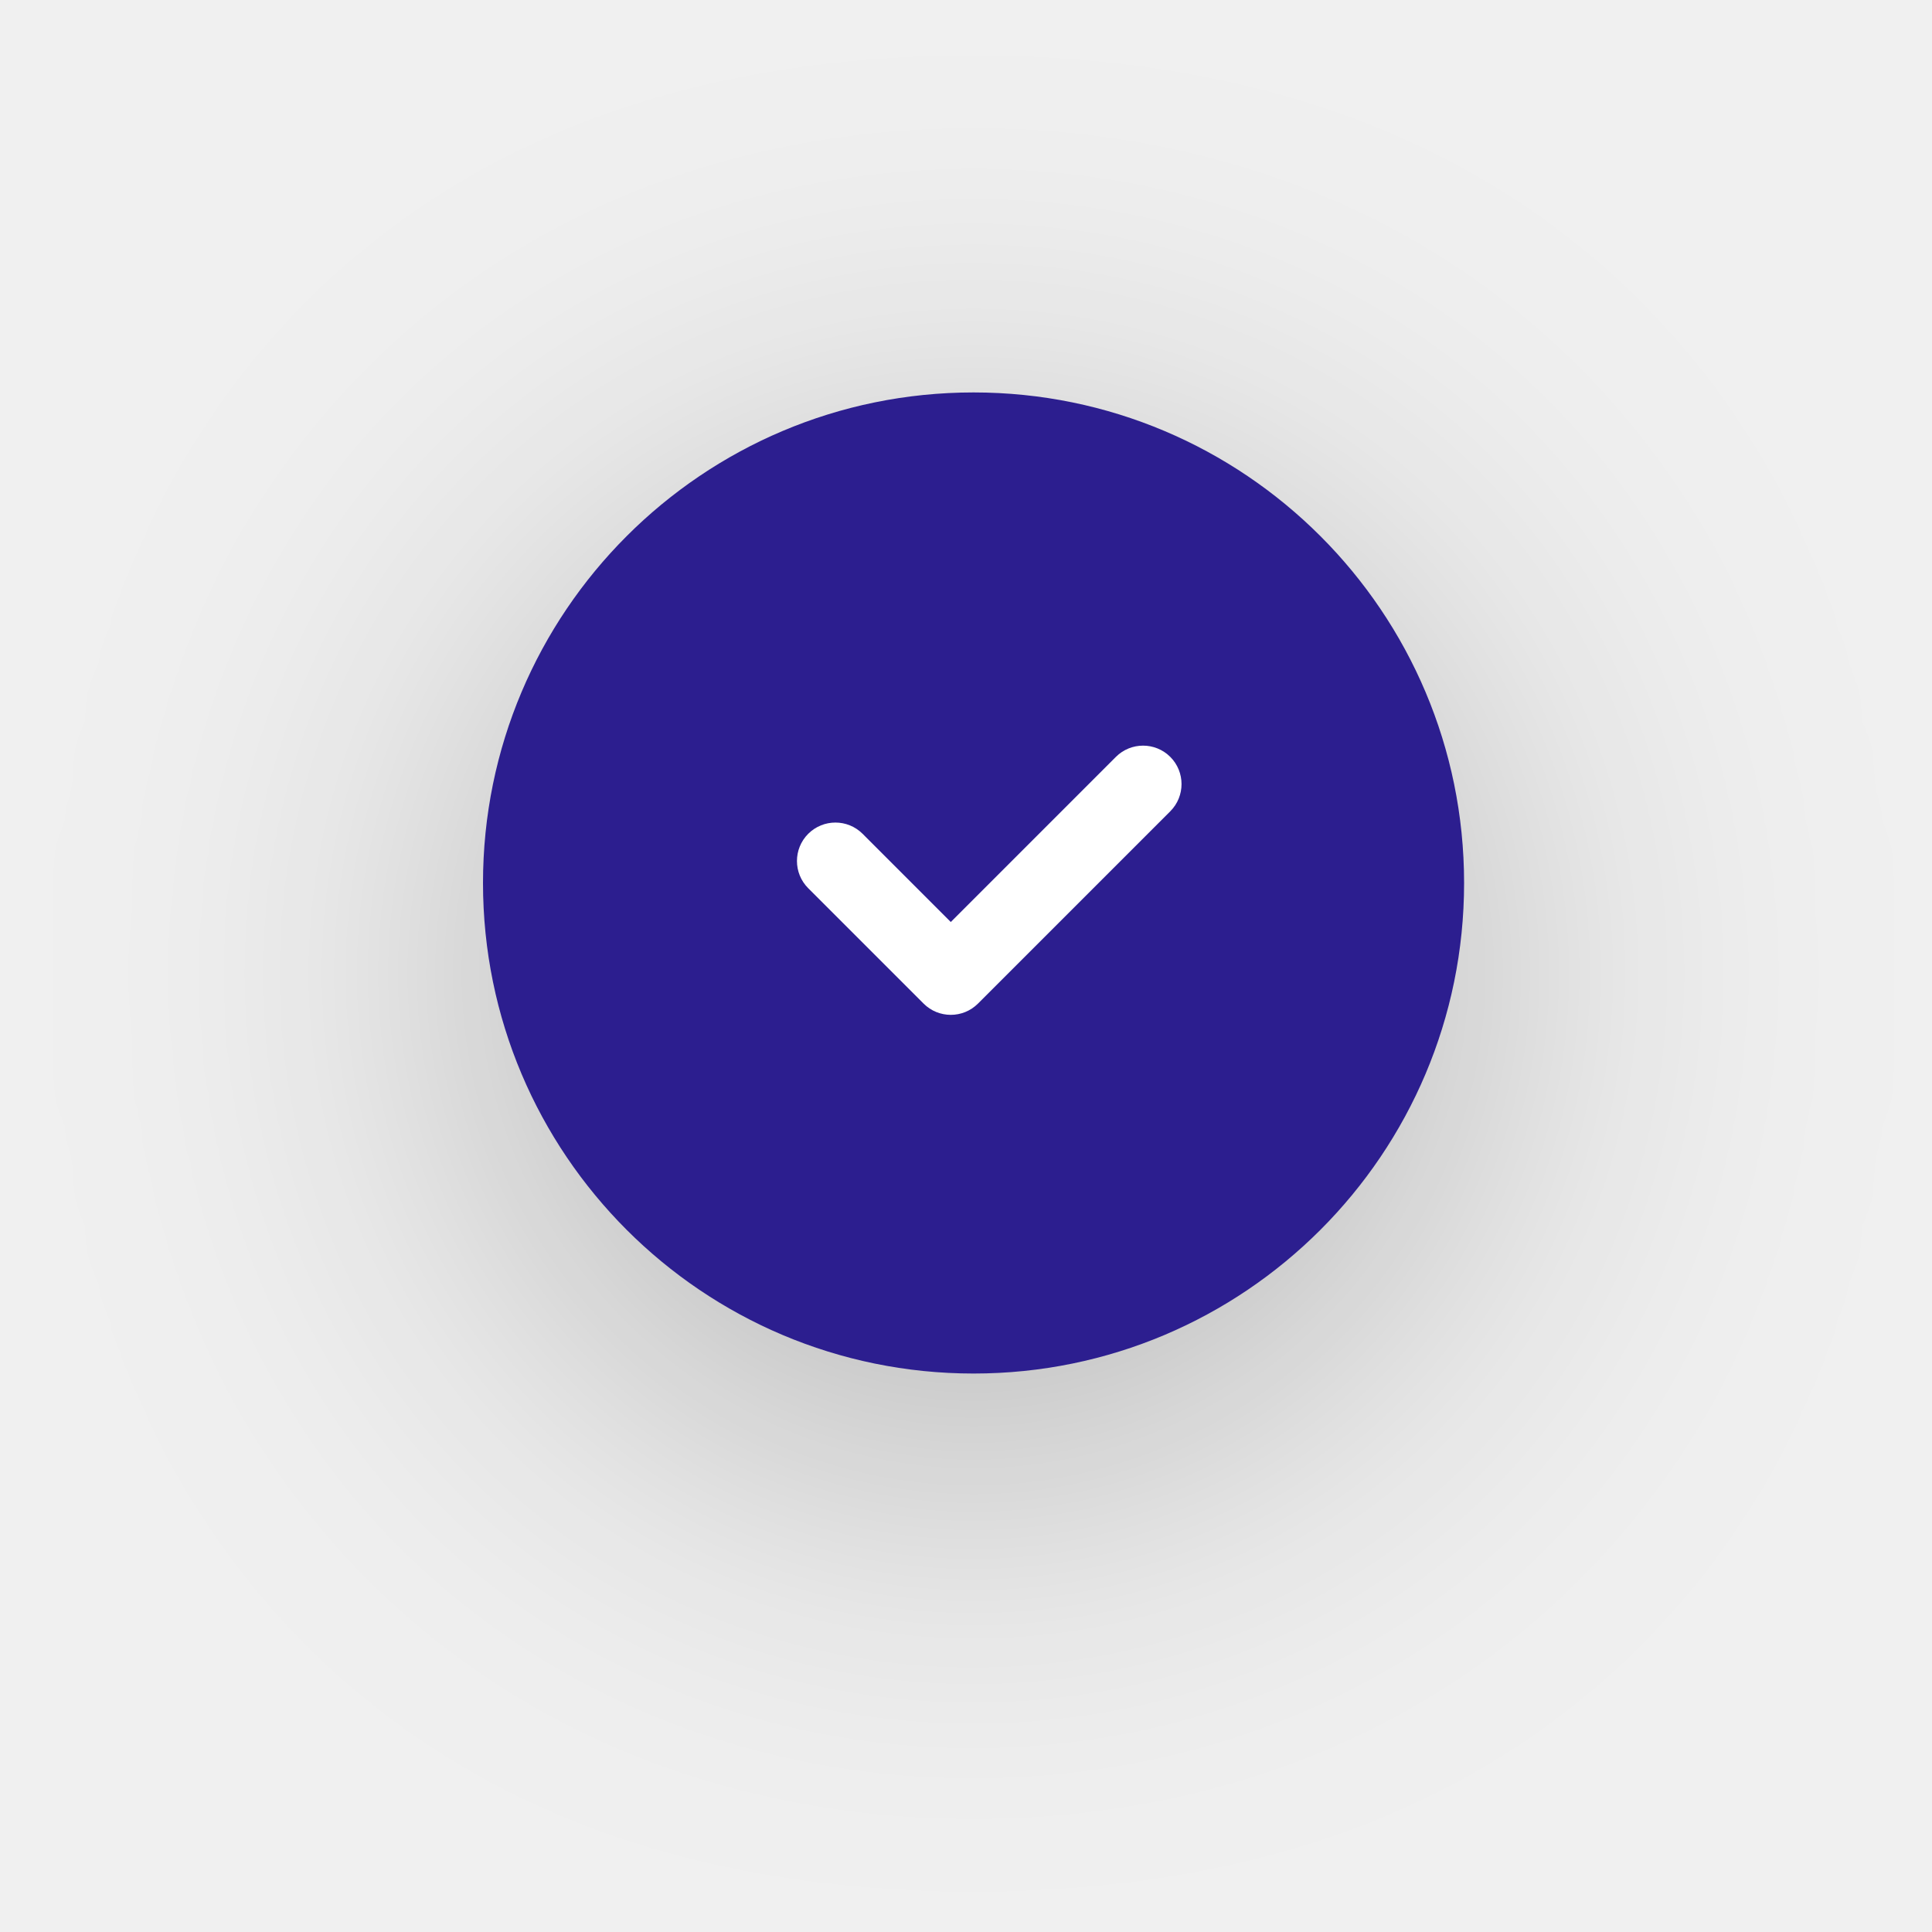
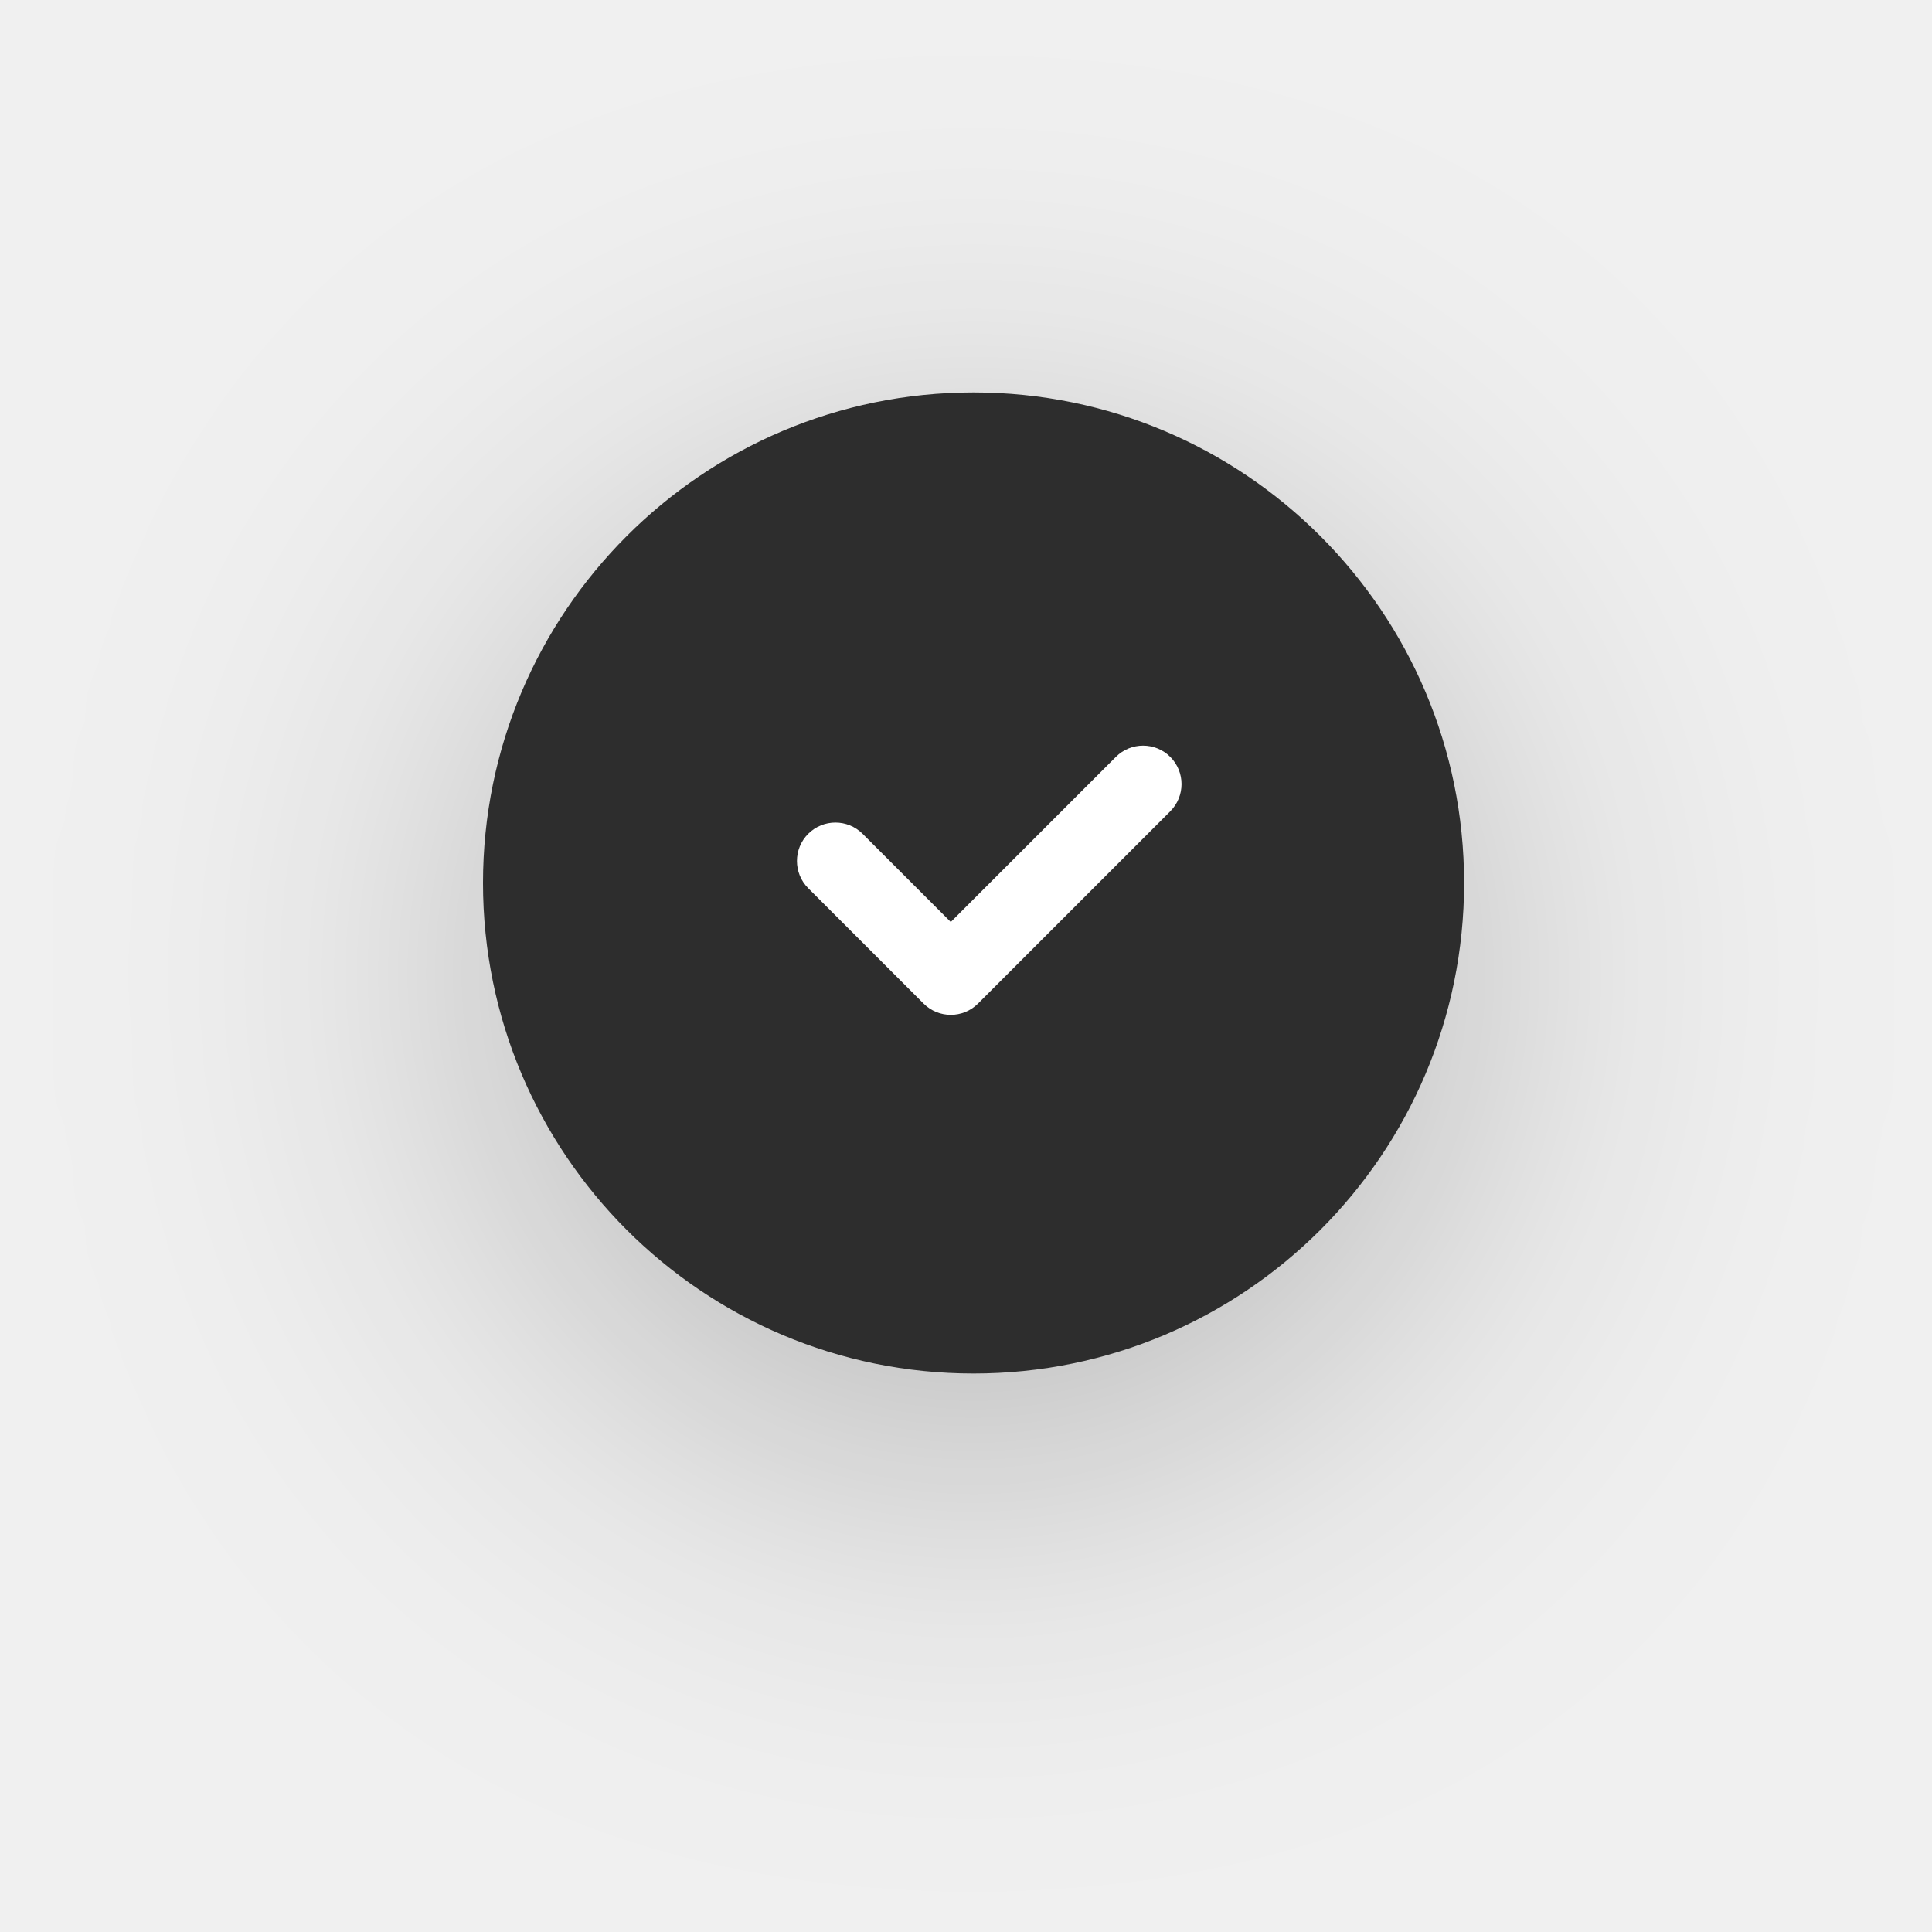
<svg xmlns="http://www.w3.org/2000/svg" xmlns:xlink="http://www.w3.org/1999/xlink" width="64px" height="64px" viewBox="0 0 64 64" version="1.1">
  <defs>
    <circle id="path-1" cx="16.25" cy="16.25" r="16.25" />
    <filter x="-78.5%" y="-69.2%" width="256.9%" height="256.9%" filterUnits="objectBoundingBox" id="filter-2">
      <feOffset dx="0" dy="3" in="SourceAlpha" result="shadowOffsetOuter1" />
      <feGaussianBlur stdDeviation="8" in="shadowOffsetOuter1" result="shadowBlurOuter1" />
      <feColorMatrix values="0 0 0 0 0   0 0 0 0 0   0 0 0 0 0  0 0 0 0.25 0" type="matrix" in="shadowBlurOuter1" />
    </filter>
  </defs>
  <g id="Page-1" stroke="none" stroke-width="1" fill="none" fill-rule="evenodd">
    <g id="Group-5" transform="translate(16, 13)">
      <g id="Oval">
        <use fill="black" fill-opacity="1" filter="url(#filter-2)" xlink:href="#path-1" />
-         <use fill="#2C1E8F" fill-rule="evenodd" xlink:href="#path-1" />
+         <use fill="#2D2D2D" fill-rule="evenodd" xlink:href="#path-1" />
      </g>
      <path d="M14.595,20.245 C14.844,20.494 15.17,20.618 15.496,20.618 C15.822,20.618 16.148,20.494 16.397,20.245 L22.767,13.875 C23.264,13.377 23.264,12.571 22.767,12.073 C22.269,11.576 21.463,11.576 20.965,12.073 L15.496,17.543 L12.575,14.621 C12.077,14.124 11.271,14.124 10.773,14.621 C10.276,15.119 10.276,15.925 10.773,16.423 L14.595,20.245 Z" id="icon-check" fill="#FFFFFF" fill-rule="nonzero" />
    </g>
  </g>
</svg>
